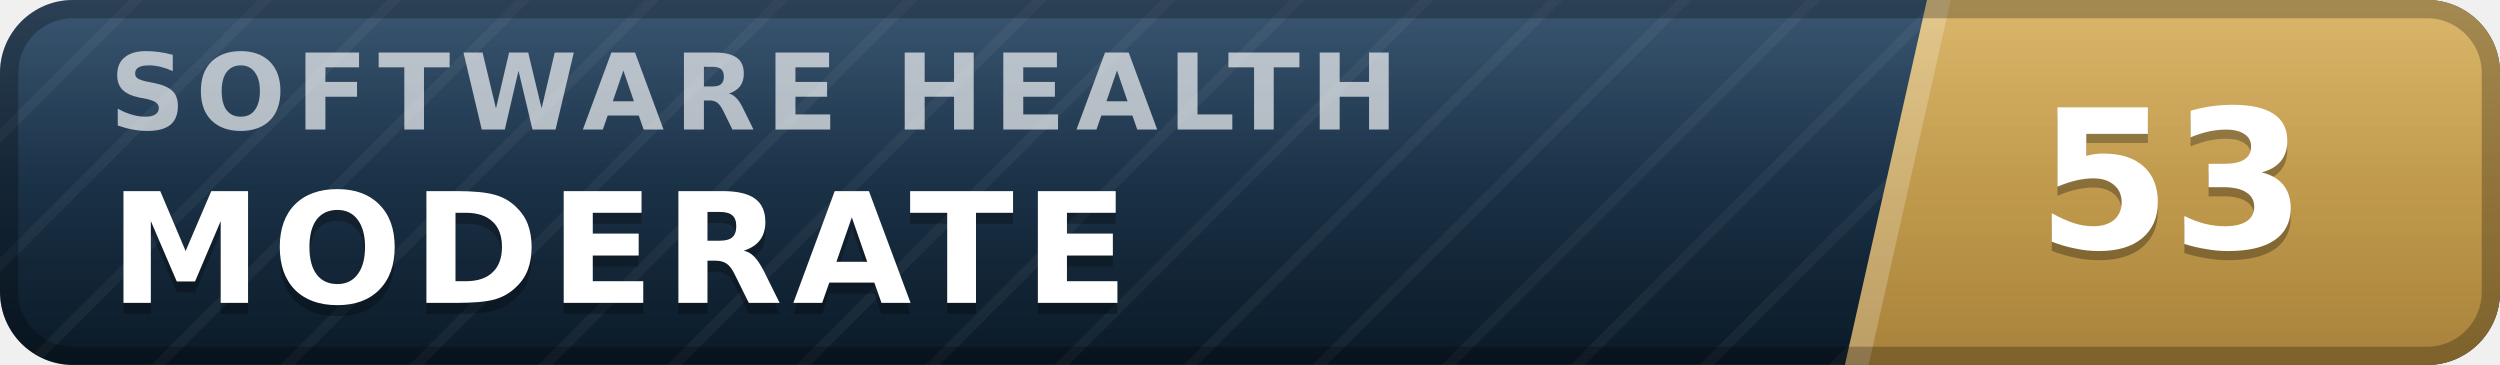
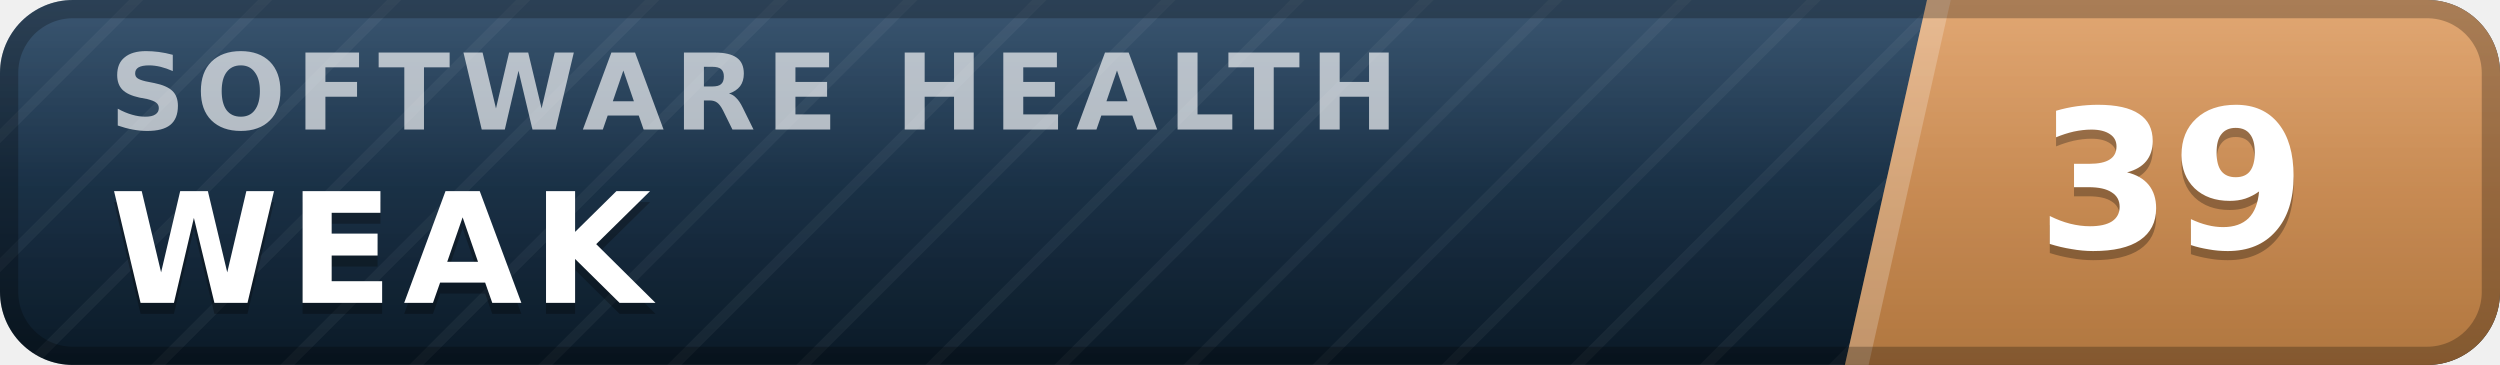
- <svg xmlns="http://www.w3.org/2000/svg" width="137" height="20" viewBox="0 0 137 20" role="img" aria-label="inspect.software software health index 53 of 100, moderate" font-family="Verdana,DejaVu Sans,Geneva,sans-serif">
+ <svg xmlns="http://www.w3.org/2000/svg" width="137" height="20" viewBox="0 0 137 20" role="img" aria-label="inspect.software software health index 39 of 100, weak" font-family="Verdana,DejaVu Sans,Geneva,sans-serif">
  <defs>
    <linearGradient id="plate" x1="0" y1="0" x2="0" y2="1">
      <stop offset="0" stop-color="#1d3d5c" />
      <stop offset="1" stop-color="#0a1926" />
    </linearGradient>
    <linearGradient id="endplate" x1="0" y1="0" x2="0" y2="1">
-       <stop offset="0" stop-color="#d5ac55" />
-       <stop offset="1" stop-color="#a8823a" />
+       <stop offset="0" stop-color="#dd9a5e" />
+       <stop offset="1" stop-color="#b0763f" />
    </linearGradient>
    <linearGradient id="gloss" x1="0" y1="0" x2="0" y2="1">
      <stop offset="0" stop-color="#fff" stop-opacity=".13" />
      <stop offset=".5" stop-color="#fff" stop-opacity=".03" />
      <stop offset="1" stop-color="#fff" stop-opacity="0" />
    </linearGradient>
    <pattern id="guilloche" width="5" height="5" patternUnits="userSpaceOnUse" patternTransform="rotate(45)">
      <line x1="0" y1="0" x2="0" y2="5" stroke="#fff" stroke-opacity=".045" stroke-width="1.1" />
    </pattern>
    <clipPath id="rounded">
      <rect width="137" height="20" rx="4" />
    </clipPath>
  </defs>
  <g clip-path="url(#rounded)">
    <rect width="137" height="20" fill="url(#plate)" />
    <rect width="137" height="20" fill="url(#guilloche)" />
    <polygon points="105.6,0 137,0 137,20 101.1,20" fill="url(#endplate)" />
    <polygon points="105.6,0 106.9,0 102.4,20 101.1,20" fill="#fff" fill-opacity=".22" />
    <text x="6.0" y="7.1" font-size="5.8" letter-spacing="0.55" fill="#fff" fill-opacity=".66" font-weight="bold" textLength="76.3" lengthAdjust="spacing">SOFTWARE HEALTH</text>
-     <text x="6.0" y="17.2" font-size="8.4" fill="#000" fill-opacity=".3" font-weight="bold" letter-spacing="0.55" textLength="59.5" lengthAdjust="spacing">MODERATE</text>
-     <text x="6.0" y="16.6" font-size="8.4" fill="#fff" font-weight="bold" letter-spacing="0.55" textLength="59.5" lengthAdjust="spacing">MODERATE</text>
-     <text x="119.0" y="14.1" font-size="10.6" fill="#000" fill-opacity=".3" font-weight="bold" text-anchor="middle">53</text>
-     <text x="119.0" y="13.6" font-size="10.6" fill="#fff" font-weight="bold" text-anchor="middle">53</text>
+     <text x="6.0" y="17.2" font-size="8.4" fill="#000" fill-opacity=".3" font-weight="bold" letter-spacing="0.55" textLength="30.3" lengthAdjust="spacing">WEAK</text>
+     <text x="6.0" y="16.6" font-size="8.4" fill="#fff" font-weight="bold" letter-spacing="0.55" textLength="30.3" lengthAdjust="spacing">WEAK</text>
+     <text x="119.0" y="14.1" font-size="10.6" fill="#000" fill-opacity=".3" font-weight="bold" text-anchor="middle">39</text>
+     <text x="119.0" y="13.6" font-size="10.6" fill="#fff" font-weight="bold" text-anchor="middle">39</text>
    <rect width="137" height="20" fill="url(#gloss)" />
  </g>
  <rect x=".5" y=".5" width="136" height="19" rx="3.5" fill="none" stroke="#000" stroke-opacity=".25" />
</svg>
